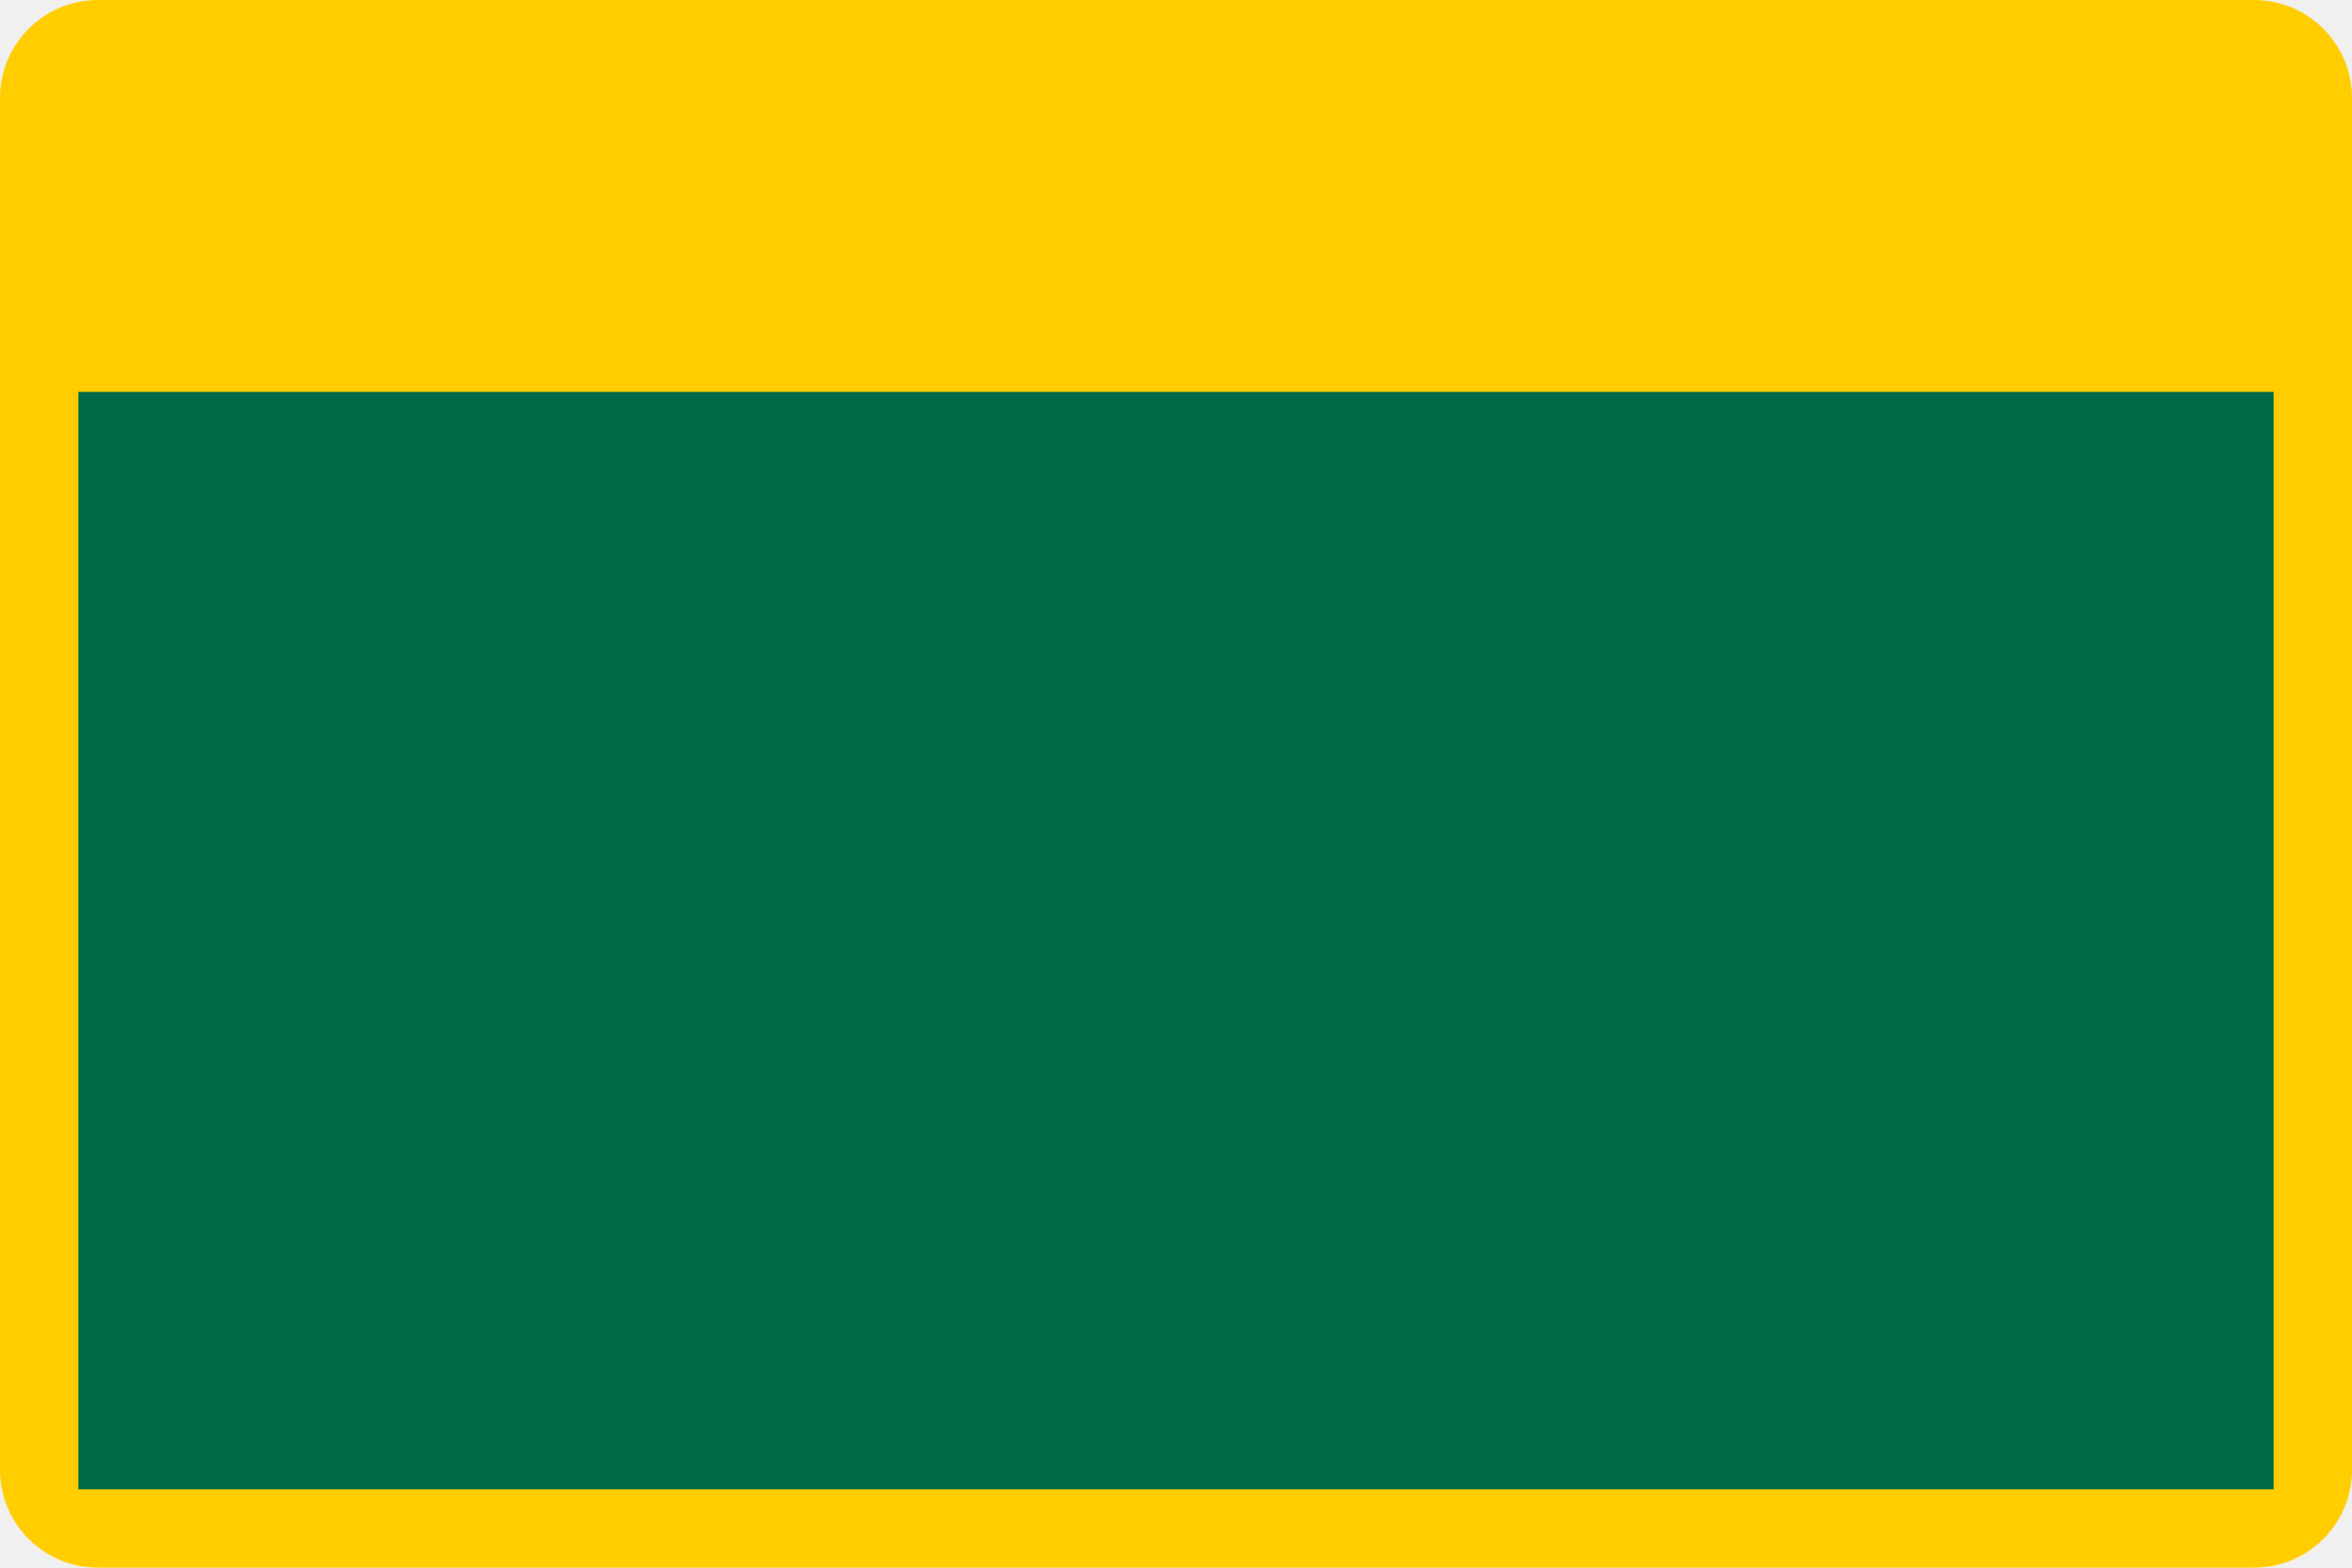
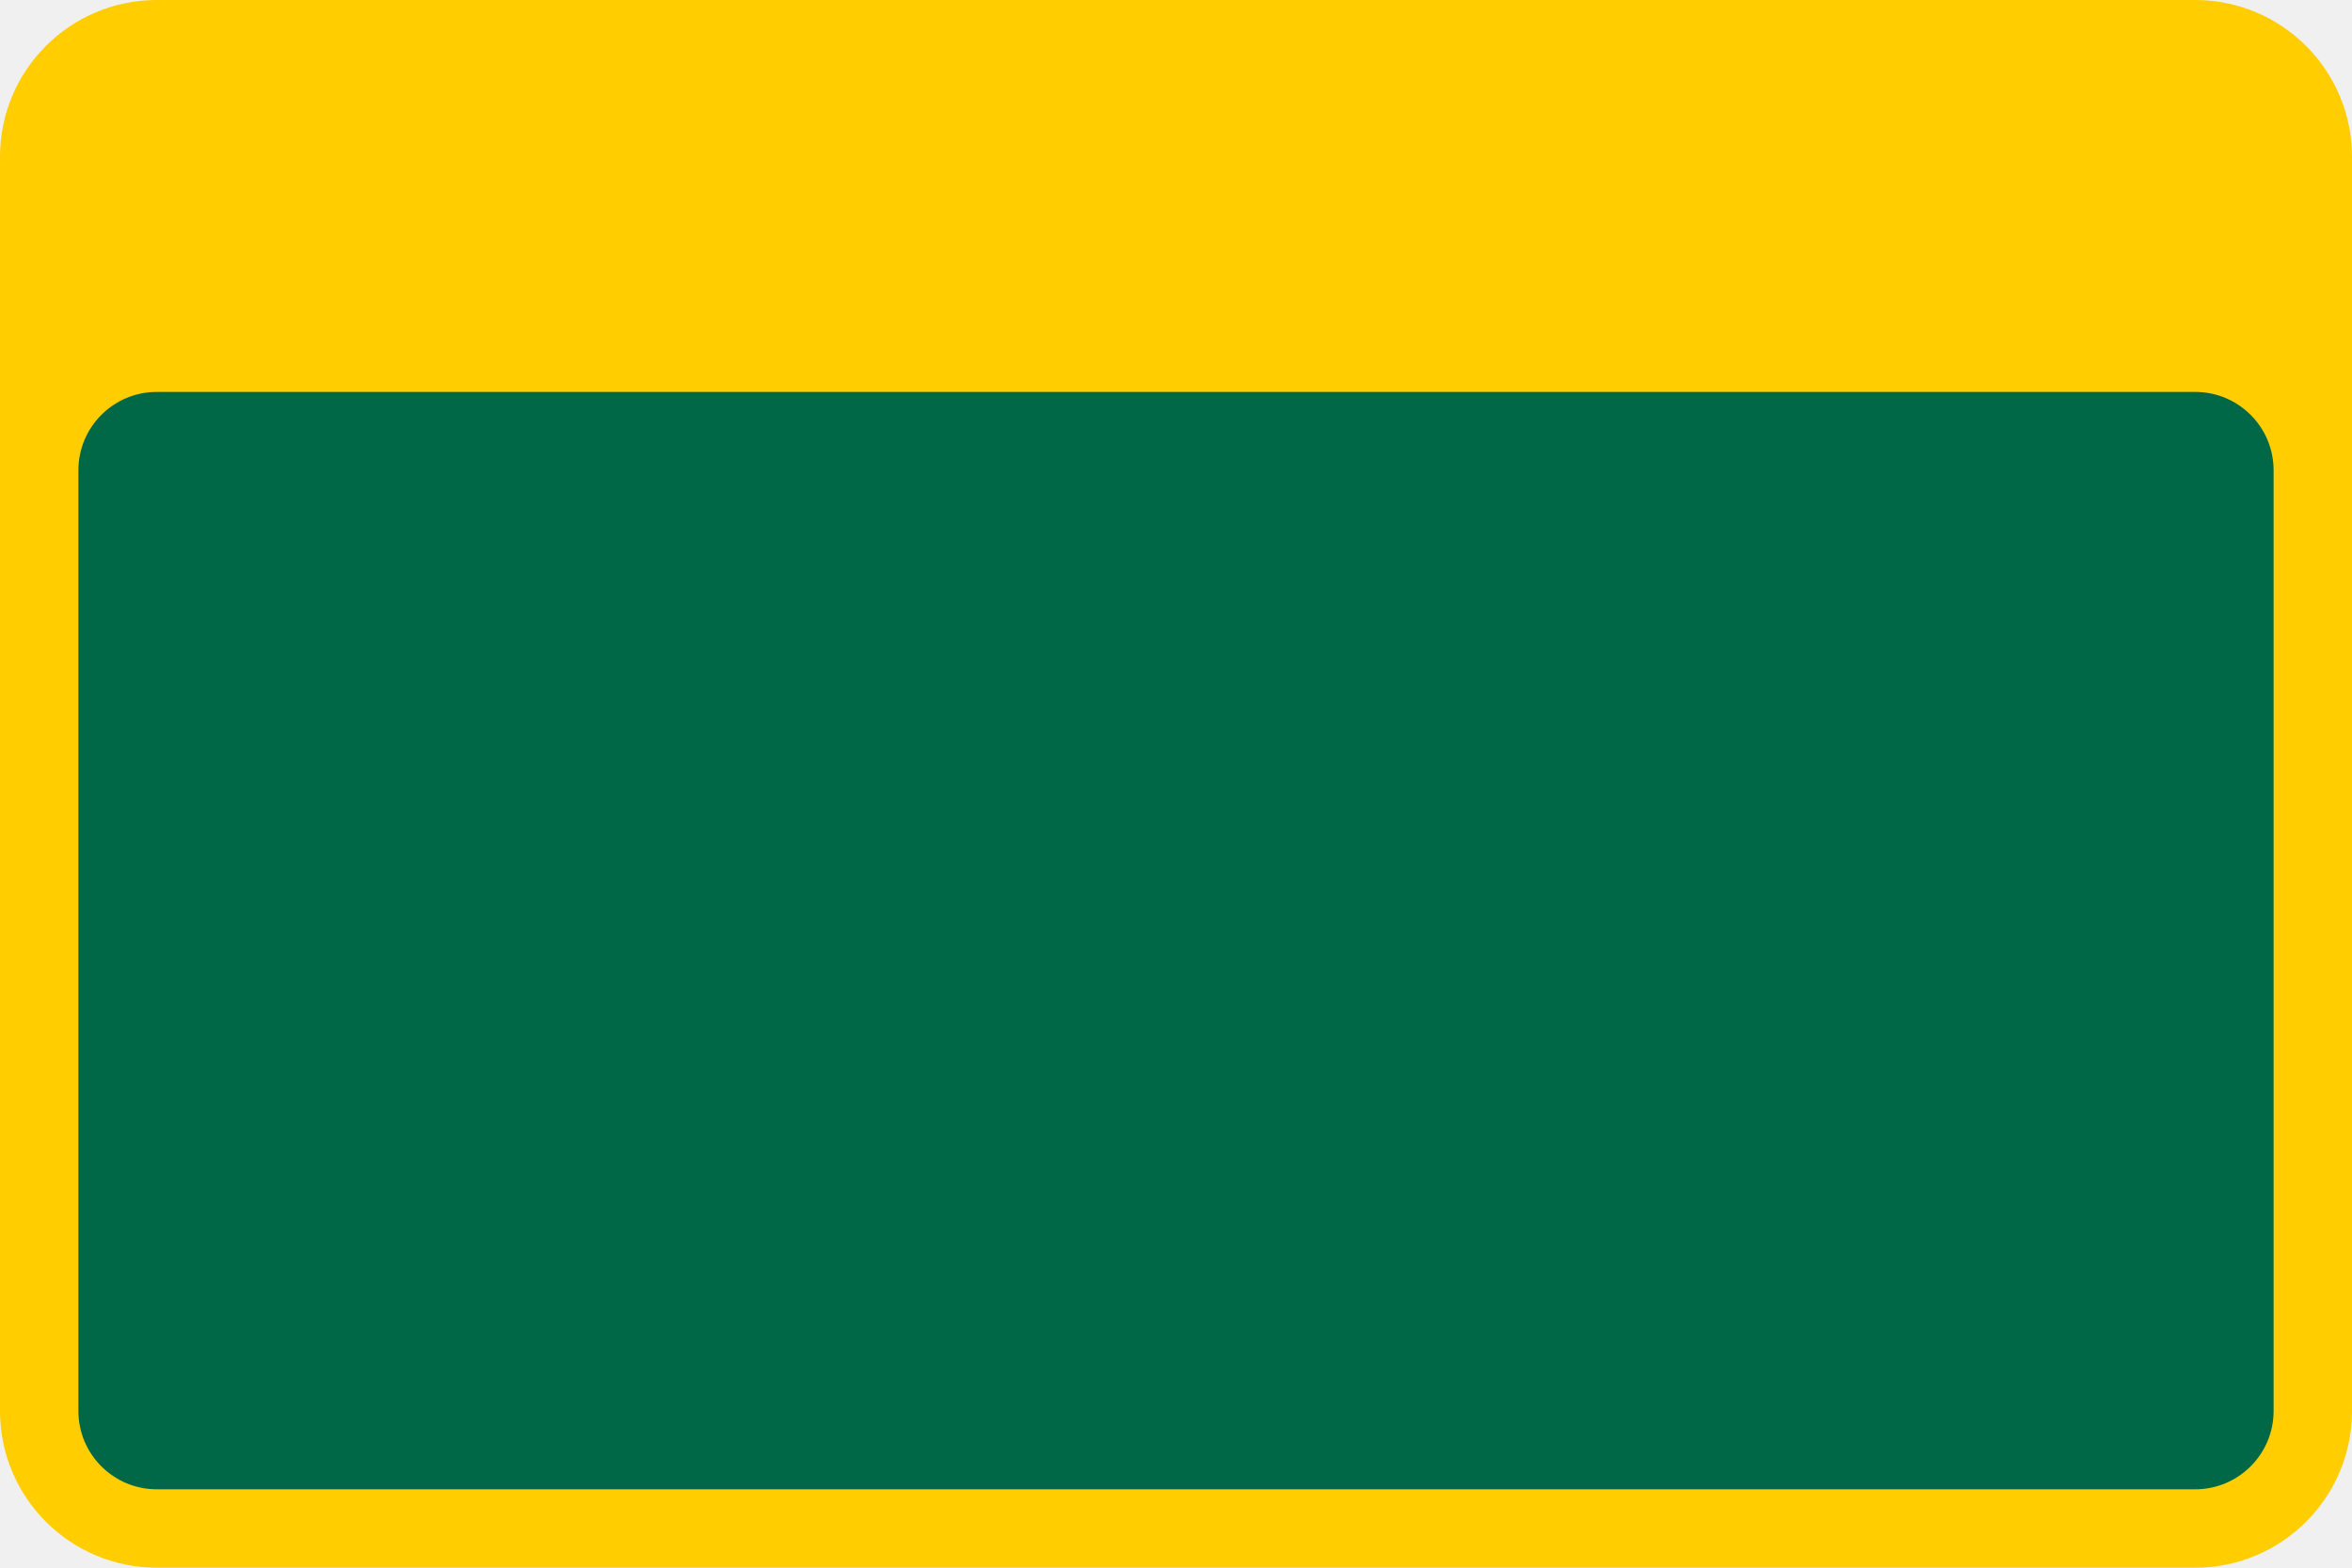
<svg xmlns="http://www.w3.org/2000/svg" xmlns:xlink="http://www.w3.org/1999/xlink" width="30" height="20" version="1.0">
  <use transform="matrix(.92938 0 0 -.92938 19977 4810.8)" width="300" height="240" fill="#fff" stroke="#000" stroke-linejoin="round" stroke-width="309" xlink:href="#state_outline" />
-   <rect width="30" height="20" rx="1.25" ry="1.25" fill="#ffcd00" />
-   <path transform="scale(1 -1)" fill="#006747" d="M1-19H29V-5H1z" />
+   <rect width="30" height="20" rx="2" ry="2" fill="#ffcd00" />
+   <rect style="fill:#006747;fill-rule:evenodd;stroke-linejoin:round" width="28" height="14" x="1" y="5" rx="1" ry="1" />
</svg>
